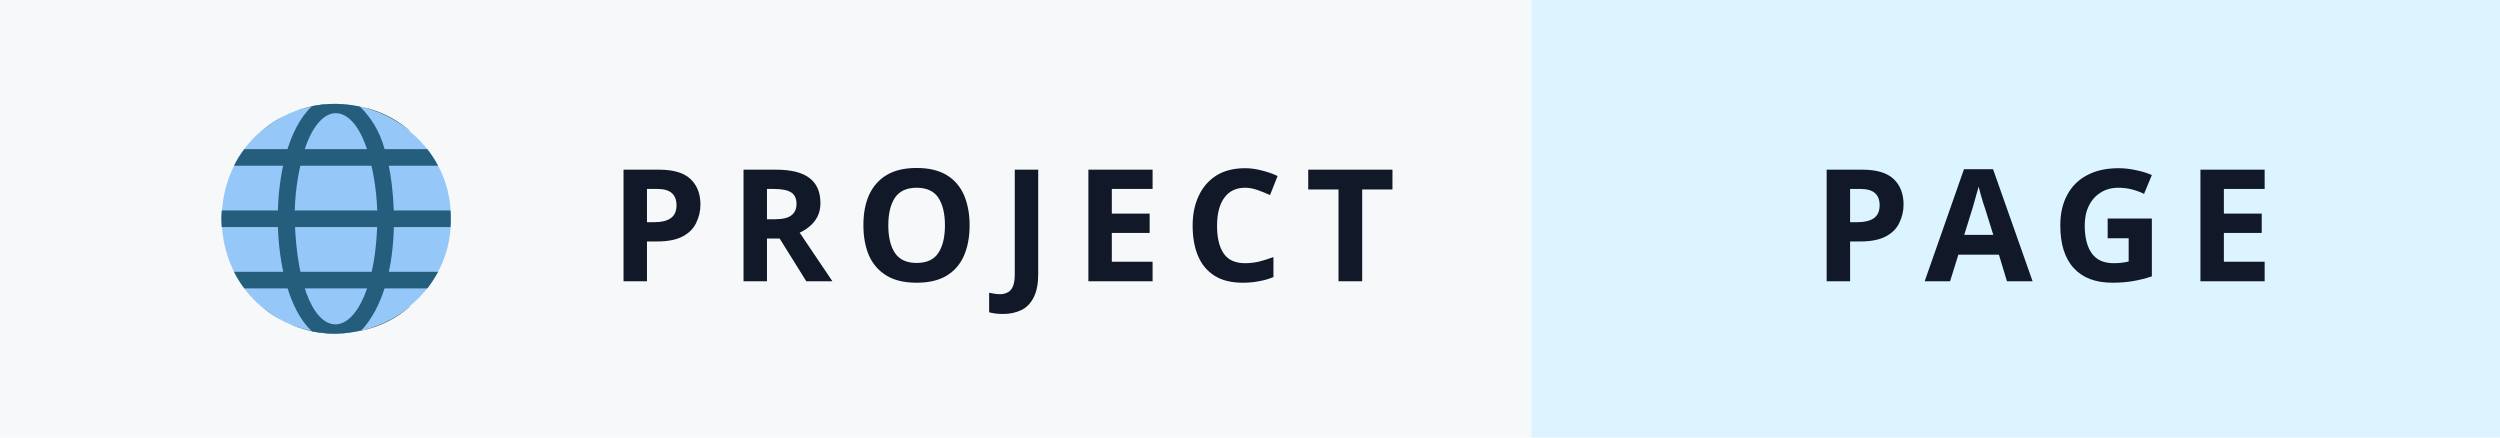
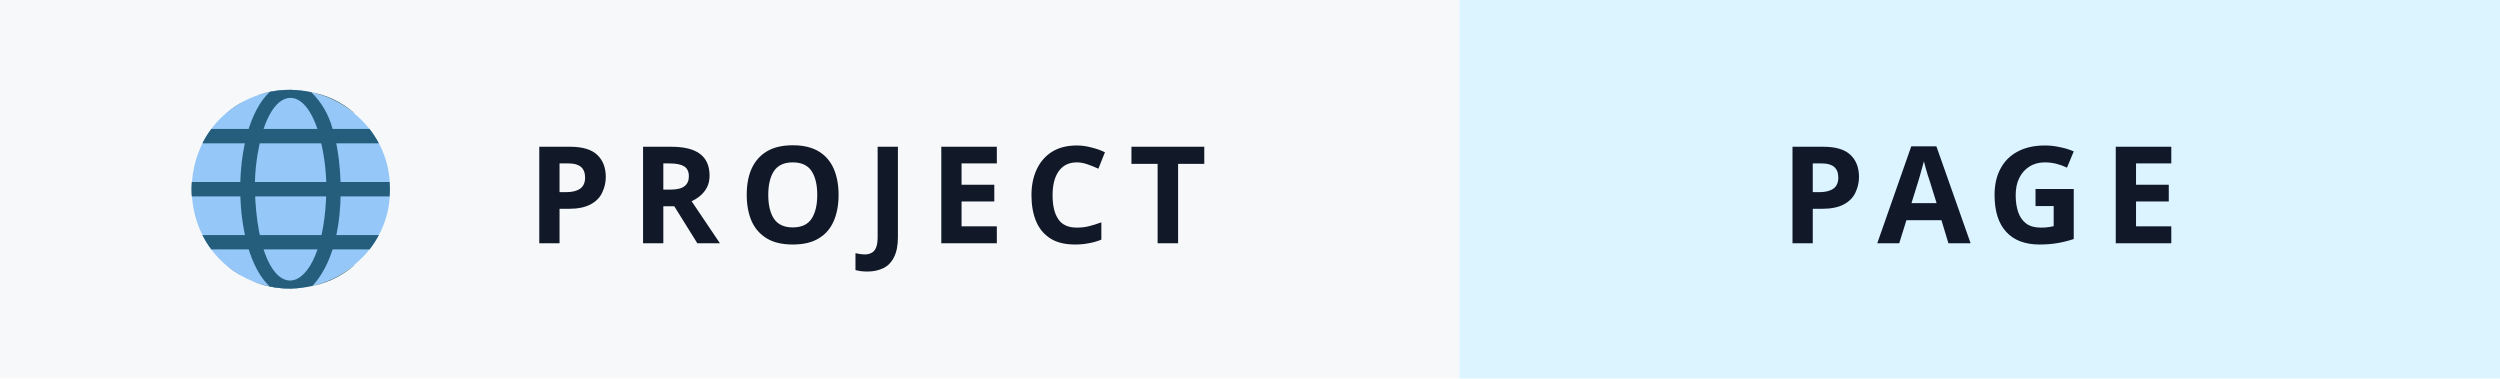
- <svg xmlns="http://www.w3.org/2000/svg" width="160" height="28" viewBox="0 0 160 28">
-   <rect width="98" height="28" fill="#f6f8fa" />
-   <rect x="98" width="62" height="28" fill="#dbf4ff" />
+ <svg xmlns="http://www.w3.org/2000/svg" width="185" height="28" viewBox="0 0 185 28">
+   <rect width="108" height="28" fill="#f6f8fa" />
+   <rect x="108" width="77" height="28" fill="#dbf4ff" />
  <g transform="translate(13 5.5) scale(0.53125)">
    <g id="website">
      <g>
        <path d="m29.84 16c.179 9.843-10.437 16.554-19.32 12.73-11.227-4.782-10.98-21.175.38-25.62 8.843-3.479 19.114 3.212 18.94 12.89z" fill="#95c7f8" />
        <g fill="#245e7c">
          <path d="m13.05 2.49a14.661 14.661 0 0 0 -2.15.62 13.27 13.27 0 0 1 6.93-.8 15.242 15.242 0 0 0 -4.78.18z" />
          <path d="m18.03 29.65a13.084 13.084 0 0 1 -7.51-.92 14.36 14.36 0 0 0 7.51.92z" />
          <path d="m16.27 2.2h-.54a1.122 1.122 0 0 1 .54 0z" />
          <path d="m16.3 29.8a1.322 1.322 0 0 1 -.6 0z" />
          <path d="m7.1 5.41a11.074 11.074 0 0 1 2.58-1.75 13.814 13.814 0 0 0 -2.58 1.75z" />
          <path d="m24.9 5.41-.02.02a14.505 14.505 0 0 0 -6.31-3 12.516 12.516 0 0 1 6.33 2.98z" />
          <path d="m7.1 26.59a14.514 14.514 0 0 0 2.15 1.52 10.845 10.845 0 0 1 -2.15-1.52z" />
          <path d="m24.9 26.59a12.675 12.675 0 0 1 -6.59 3.02 14.324 14.324 0 0 0 6.57-3.04z" />
          <path d="m21.8 7.41a11.015 11.015 0 0 0 -2.92-4.93 14.37 14.37 0 0 0 -5.77-.04c-5.622 5.256-5.355 22.246-0 27.12a13.711 13.711 0 0 0 5.95-.1c5.178-5.572 4.253-17.61 2.74-22.05zm-10.77 8.61a27.929 27.929 0 0 1 1.07-7.94c1.923-6.444 5.889-6.354 7.79 0a28.596 28.596 0 0 1 1.1 7.92c-.21 16.06-9.44 17.84-9.96.02z" />
          <path d="m29.84 16c0 .34-.01.67-.04 1h-27.56a11.134 11.134 0 0 1 0-2h27.56c.03.33.04.66.04 1z" />
          <path d="m28.3 22.39a13.401 13.401 0 0 1 -1.29 2h-22.05a12.555 12.555 0 0 1 -1.24-2z" />
          <path d="m28.3 9.61h-24.58a12.552 12.552 0 0 1 1.24-2h22.05a13.395 13.395 0 0 1 1.29 2z" />
        </g>
      </g>
    </g>
  </g>
  <text x="39" y="18" fill="#111827" font-family="Verdana, Geneva, sans-serif" font-size="10" font-weight="700" letter-spacing="1.4">PROJECT</text>
-   <text x="116" y="18" fill="#111827" font-family="Verdana, Geneva, sans-serif" font-size="10" font-weight="700" letter-spacing="1.4">PAGE</text>
+   <text x="146.5" y="18" fill="#111827" font-family="Verdana, Geneva, sans-serif" font-size="10" font-weight="700" letter-spacing="1.4" text-anchor="middle">PAGE</text>
</svg>
